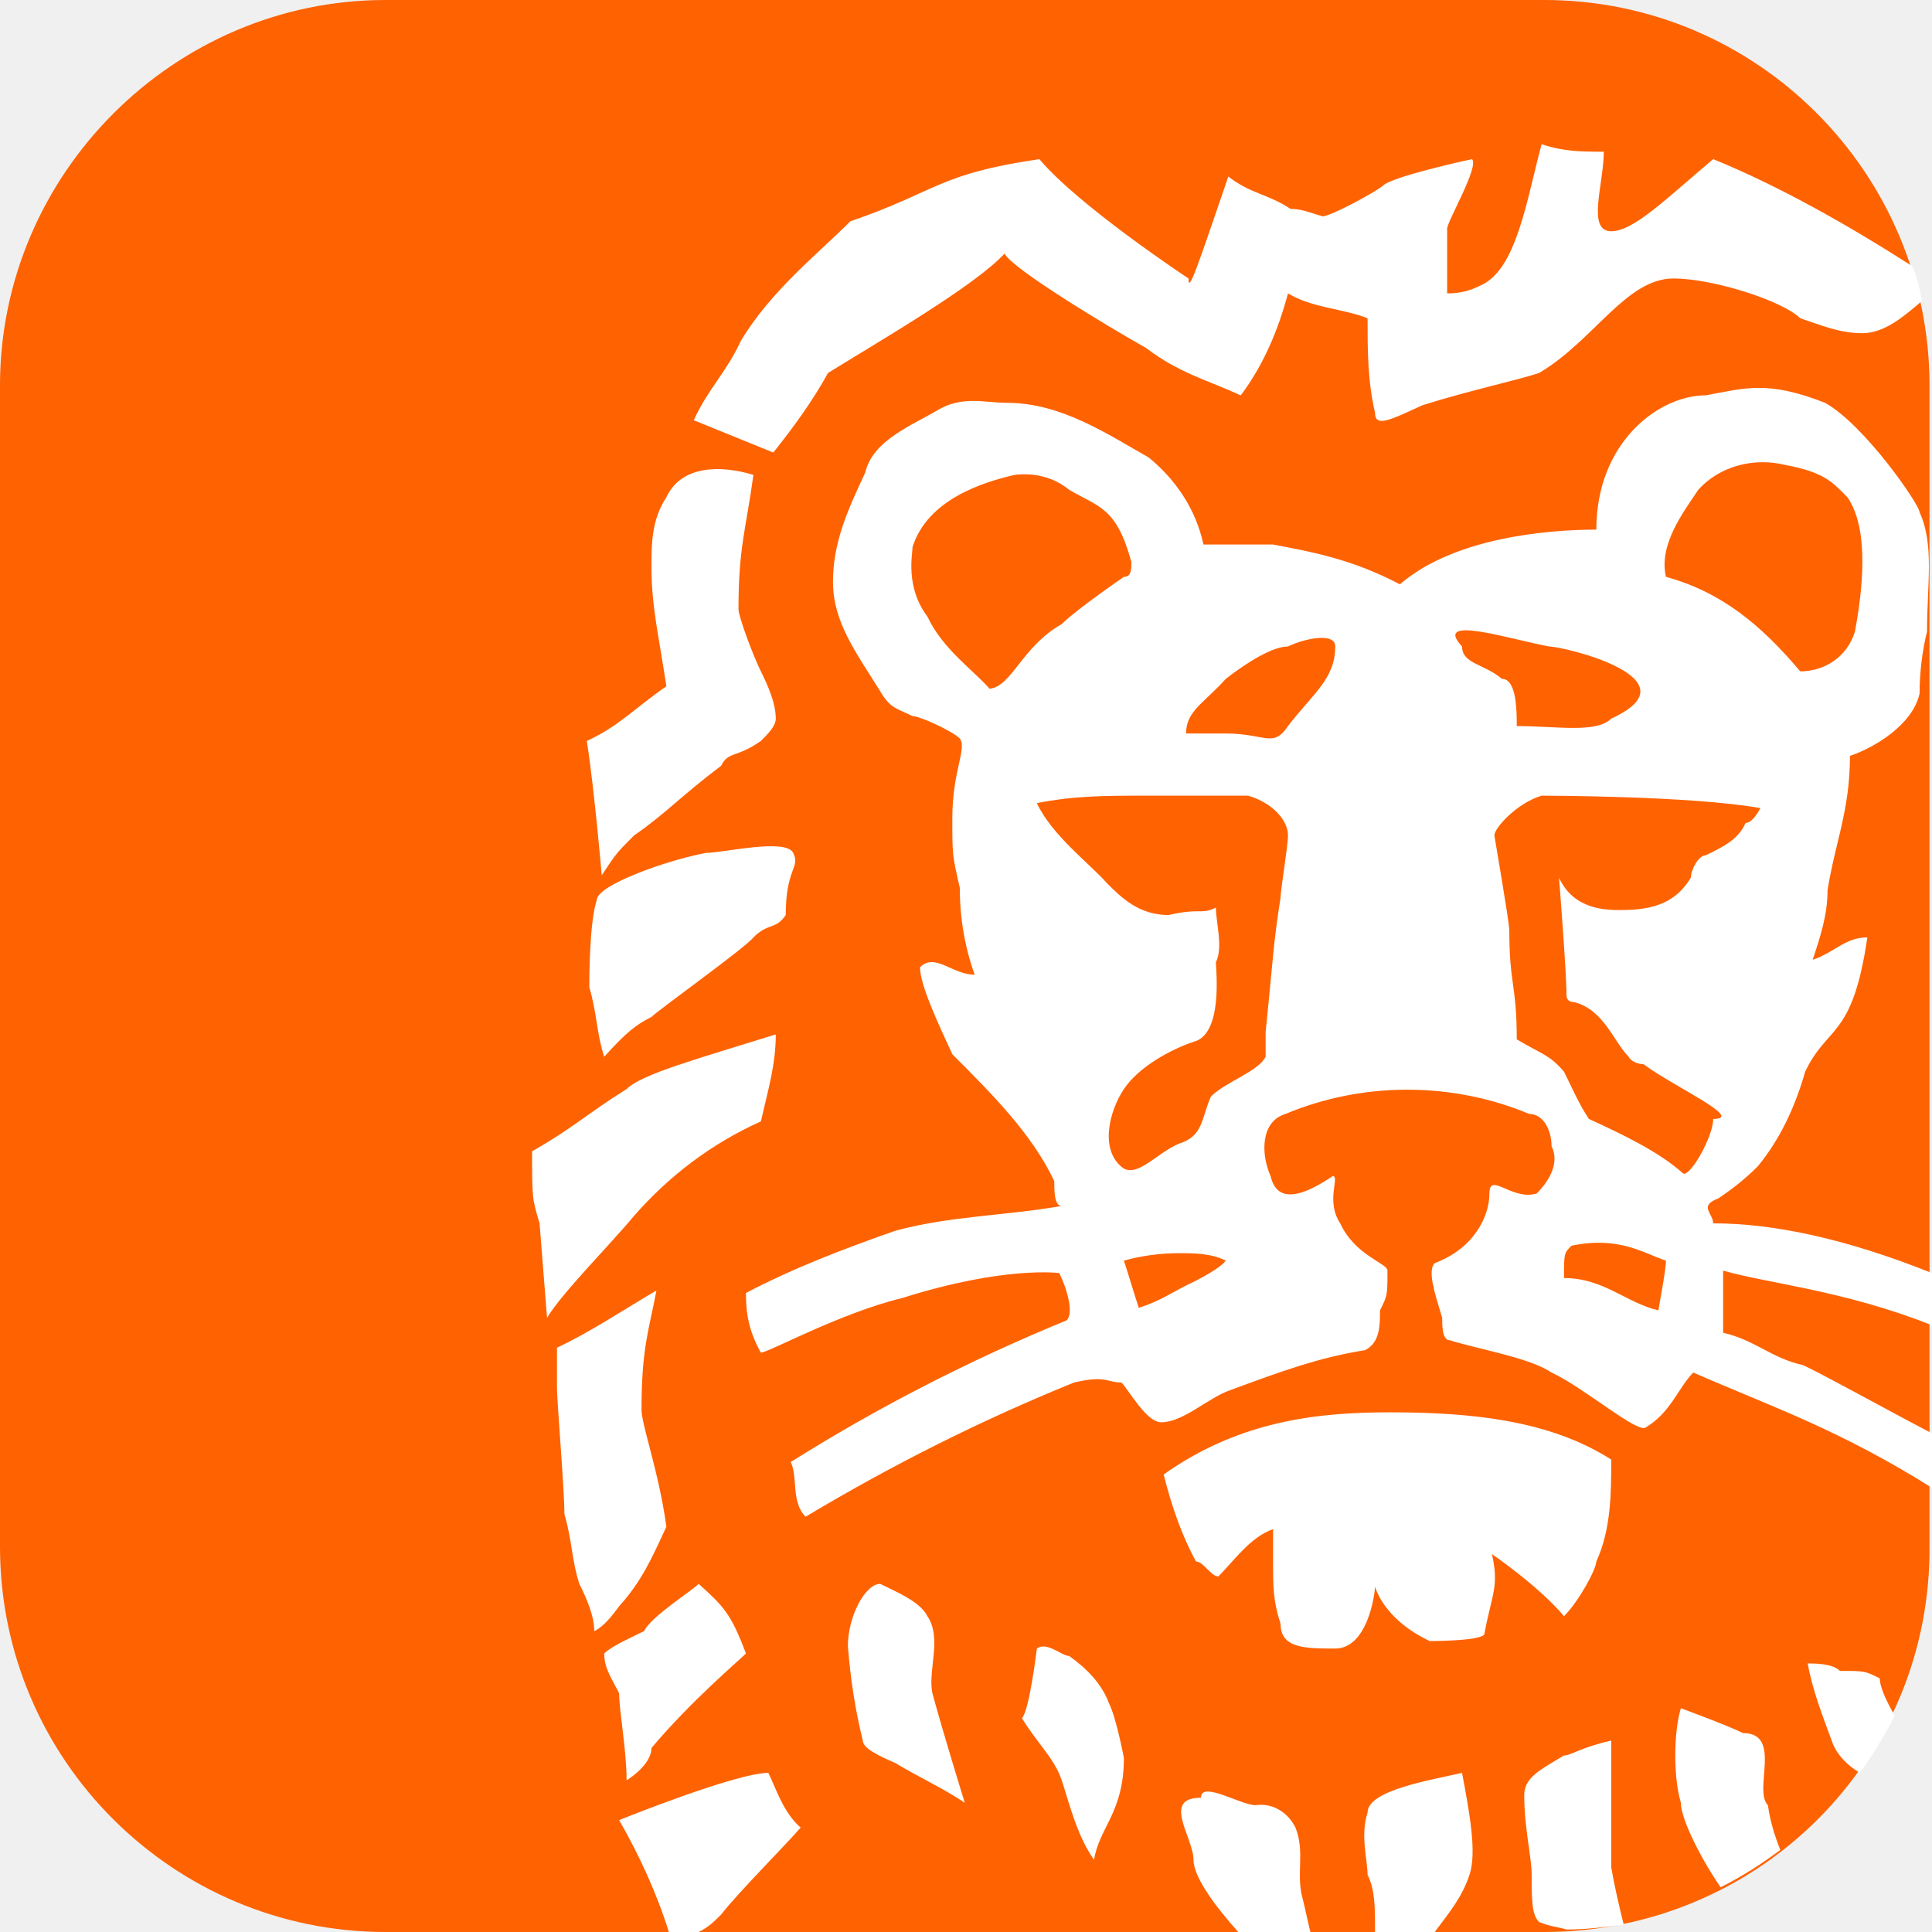
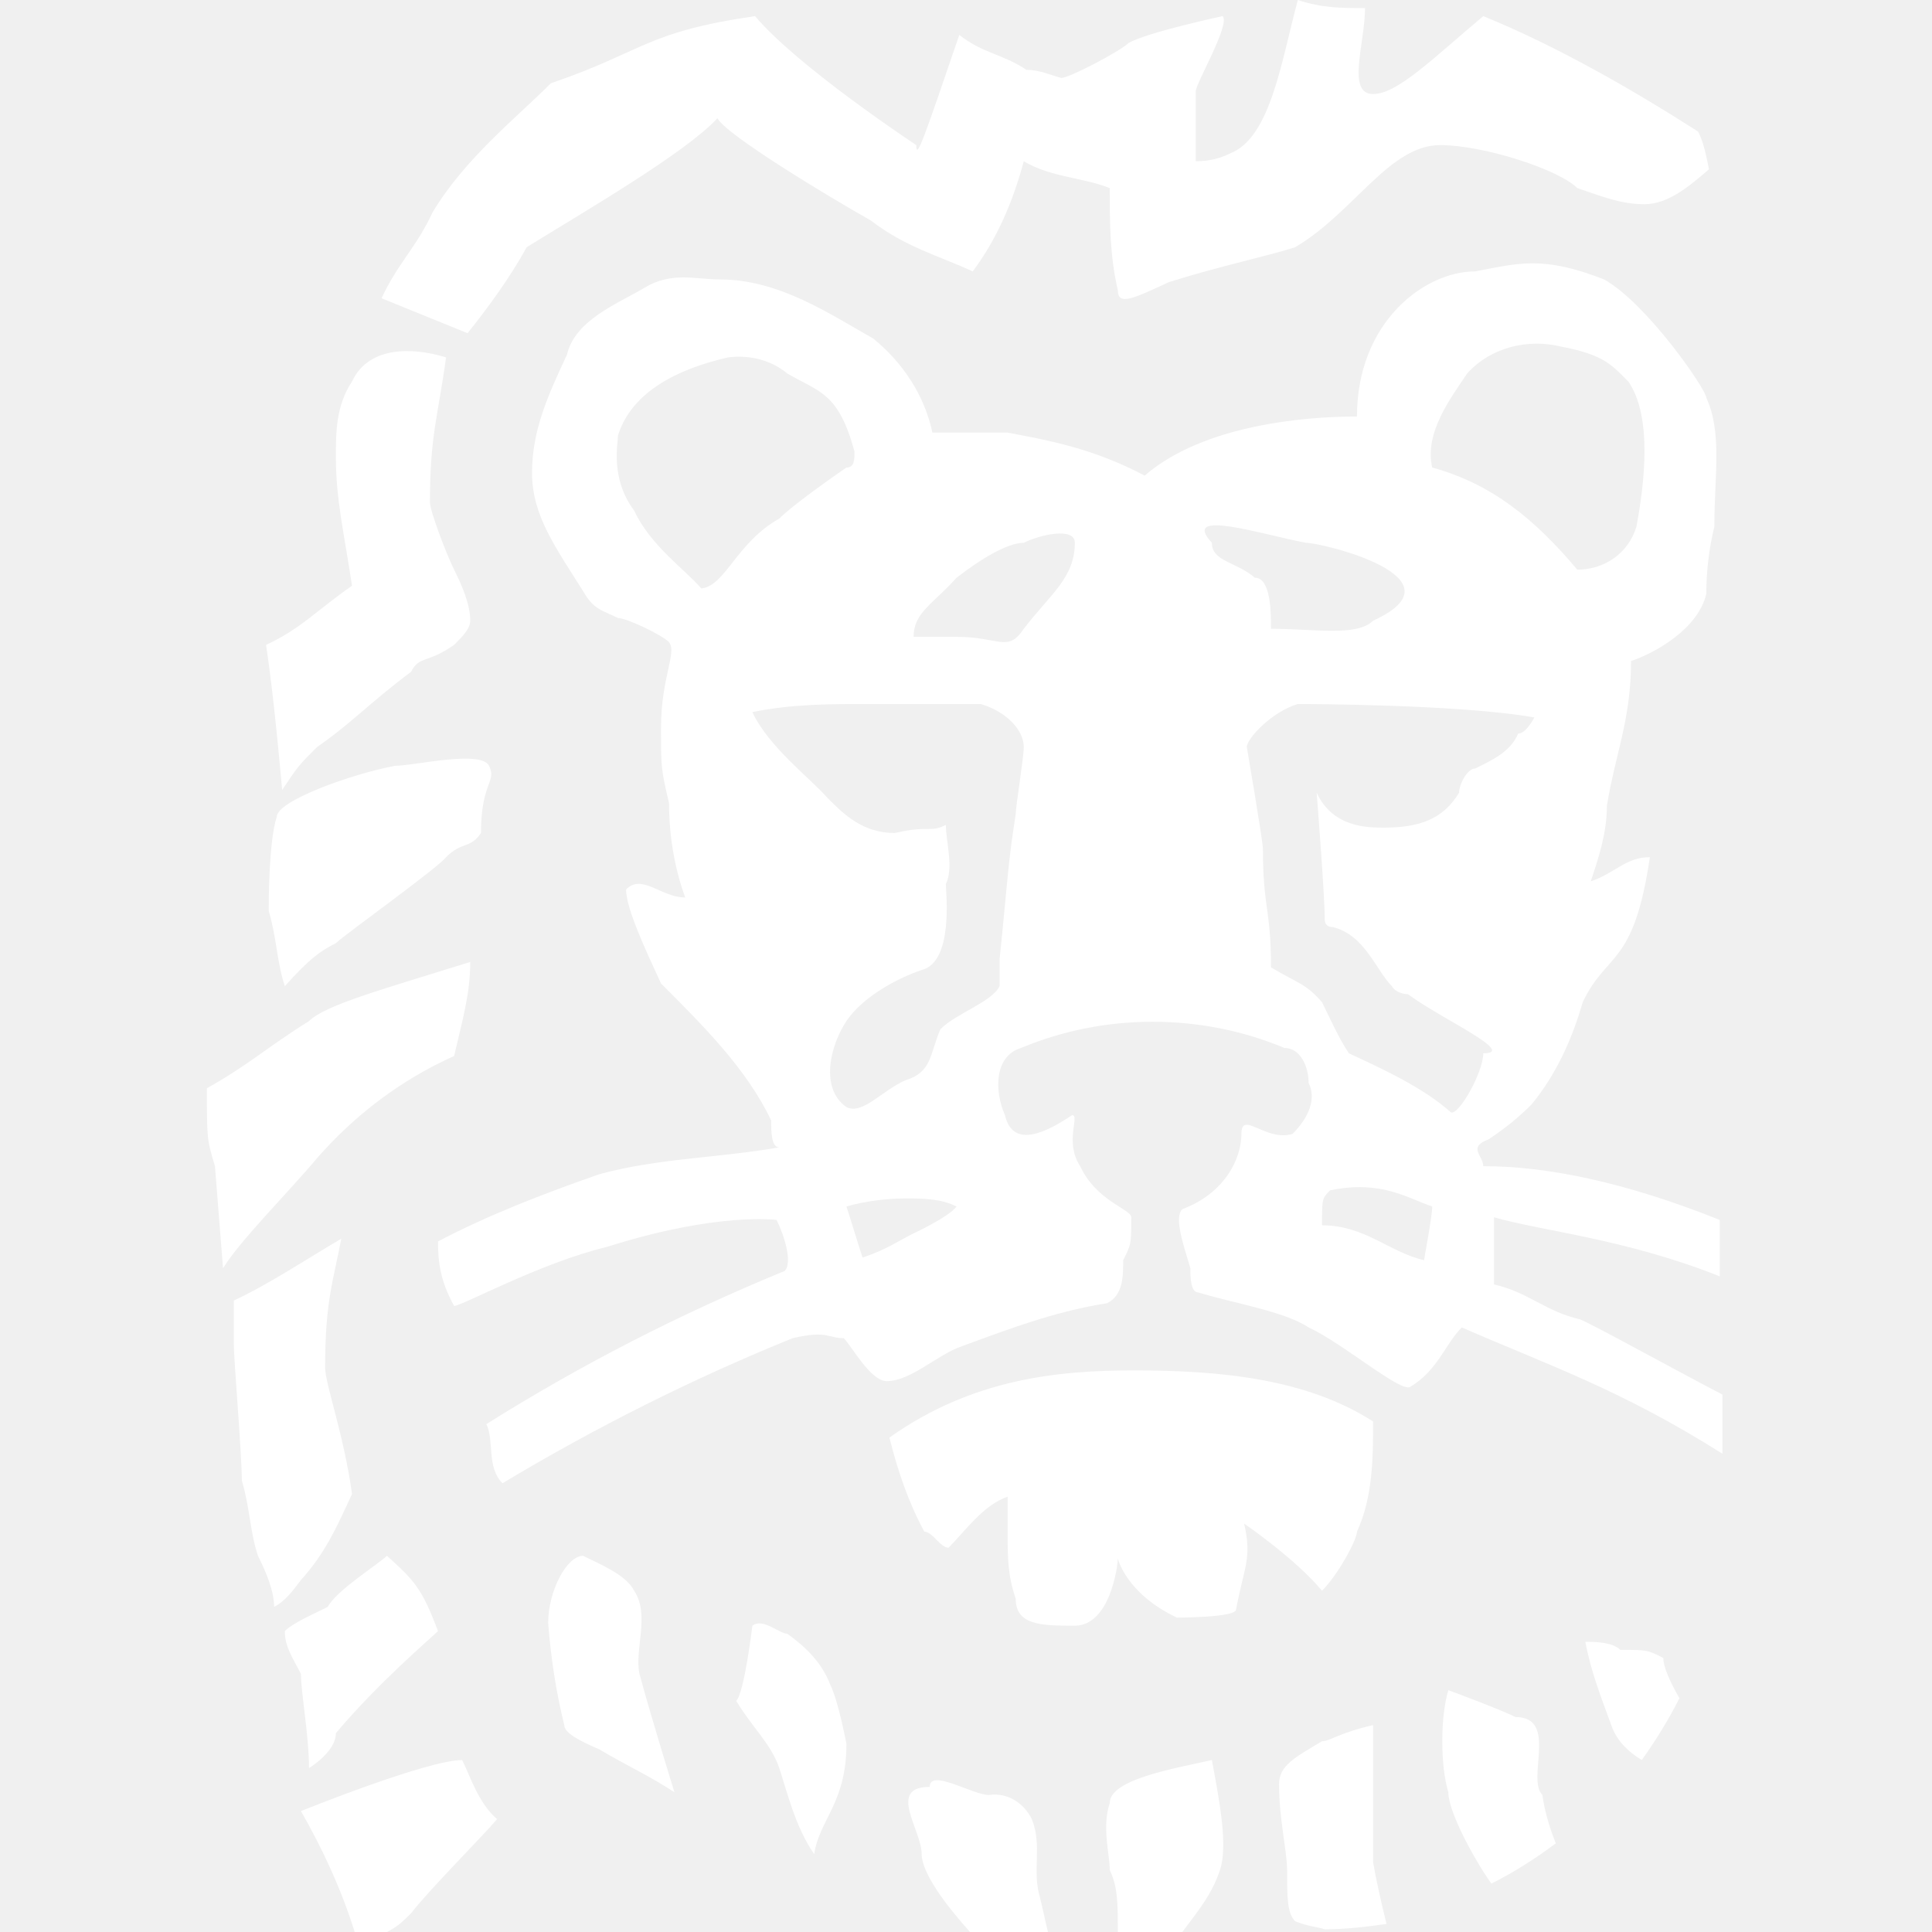
- <svg xmlns="http://www.w3.org/2000/svg" version="1.1" id="Layer_1" x="0px" y="0px" viewBox="0 0 77.7 77.7" style="enable-background:new 0 0 77.7 77.7;" xml:space="preserve">
-   <style type="text/css">
-   .st0{fill:#FF6200;}
- 	.st1{fill:#FFFFFF;}
-  </style>
-   <g>
-     <path class="st0" d="M62.1,77.7H15.5C7,77.7,0,70.8,0,62.2V15.5C0,7,7,0,15.5,0h46.6c8.6,0,15.5,7,15.5,15.5v46.6   C77.7,70.8,70.7,77.7,62.1,77.7L62.1,77.7z">
+ <svg xmlns="http://www.w3.org/2000/svg" version="1.1" viewBox="13.7 5.8 71.9 71.9">
+   <path fill="#FFFFFF" d="M75.6,67.5c-0.6-0.3-0.6-0.3-1.6-0.3c-0.3-0.3-1-0.3-1.3-0.3c0.2,1.1,0.6,2.1,1,3.2c0.2,0.5,0.6,0.9,1.1,1.2   c0.5-0.7,1-1.5,1.4-2.3C75.8,68.3,75.6,67.8,75.6,67.5 M65.3,77.4c-0.2-0.8-0.4-1.7-0.5-2.3v-5.1c-1.3,0.3-1.6,0.6-1.9,0.6   c-1,0.6-1.6,0.9-1.6,1.6c0,1.3,0.3,2.5,0.3,3.2c0,1,0,1.6,0.3,1.9c0.5,0.2,0.8,0.2,1.1,0.3C63.8,77.6,64.6,77.5,65.3,77.4    M45.2,70.7c0,0-0.3-1.6-0.6-2.2c-0.3-0.8-0.9-1.4-1.6-1.9c-0.3,0-0.9-0.6-1.3-0.3c0,0-0.3,2.5-0.6,2.8c0.6,1,1.3,1.6,1.6,2.5   c0.3,0.9,0.6,2.2,1.3,3.2C44.2,73.5,45.2,72.9,45.2,70.7 M71.1,72.6c-0.6-0.6,0.6-2.9-1-2.9c-0.6-0.3-2.5-1-2.5-1   c-0.3,1-0.3,2.8,0,3.8c0,0.7,0.9,2.4,1.6,3.4c0.8-0.4,1.6-0.9,2.4-1.5C71.4,73.9,71.2,73.3,71.1,72.6L71.1,72.6z M68.9,45   c1.3,0-1.6-1.3-2.8-2.2c-0.2,0-0.5-0.1-0.6-0.3c-0.6-0.6-1-1.9-2.2-2.2c-0.2,0-0.3-0.1-0.3-0.3c0,0,0,0,0,0c0-0.9-0.3-4.7-0.3-4.7   c0.6,1.3,1.9,1.3,2.5,1.3c1.3,0,2.2-0.3,2.8-1.3c0-0.3,0.3-0.9,0.6-0.9c0.6-0.3,1.3-0.6,1.6-1.3c0.3,0,0.6-0.6,0.6-0.6   C68,32,62,32,62,32c-1,0.3-1.9,1.3-1.9,1.6c0,0,0.6,3.5,0.6,3.8c0,2.2,0.3,2.2,0.3,4.4c1,0.6,1.3,0.6,1.9,1.3   c0.3,0.6,0.6,1.3,1,1.9c1.3,0.6,2.8,1.3,3.8,2.2C68,47.3,68.9,45.7,68.9,45L68.9,45z M67,50.7c-0.9-0.3-1.9-1-3.8-0.6   c-0.3,0.3-0.3,0.3-0.3,1.3c1.6,0,2.5,1,3.8,1.3C66.7,52.6,67,51.1,67,50.7L67,50.7z M60.4,27.3c0.6,0,0.6,1.3,0.6,1.9   c1.6,0,3.2,0.3,3.8-0.3c3.5-1.6-1.9-2.9-2.5-2.9c-1.6-0.3-4.7-1.3-3.5,0C58.8,26.7,59.7,26.7,60.4,27.3L60.4,27.3z M67,23.2   c2.2,0.6,3.8,1.9,5.4,3.8c1,0,1.9-0.6,2.2-1.6c0.3-1.6,0.6-4.1-0.3-5.4c-0.6-0.6-0.9-1-2.5-1.3c-1.2-0.3-2.6,0-3.5,1   C67.7,20.6,66.7,21.9,67,23.2L67,23.2z M53.7,26c0-0.6-1.3-0.3-1.9,0c-0.6,0-1.6,0.6-2.5,1.3c-0.9,1-1.6,1.3-1.6,2.2h1.6   c1.6,0,1.9,0.6,2.5-0.3C52.8,27.9,53.7,27.3,53.7,26L53.7,26z M51.8,33.6c0-0.6-0.6-1.3-1.6-1.6h-4.1c-1.6,0-2.9,0-4.4,0.3   c0.6,1.3,2.2,2.5,2.8,3.2c0.6,0.6,1.3,1.3,2.5,1.3c1.3-0.3,1.3,0,1.9-0.3c0,0.6,0.3,1.6,0,2.2c0,0.3,0.3,2.9-0.9,3.2   c-0.9,0.3-2.2,1-2.8,1.9c-0.6,0.9-1,2.5,0,3.2c0.6,0.3,1.3-0.6,2.2-1c1-0.3,0.9-1,1.3-1.9c0.6-0.6,1.9-1,2.2-1.6v-1   c0.3-2.9,0.3-3.5,0.6-5.4C51.5,35.8,51.8,34,51.8,33.6L51.8,33.6z M49.3,50.7c-0.6-0.3-1.3-0.3-1.9-0.3c-0.7,0-1.5,0.1-2.2,0.3   c0.2,0.6,0.4,1.3,0.6,1.9c0.9-0.3,1.3-0.6,1.9-0.9C47.7,51.7,49,51.1,49.3,50.7L49.3,50.7z M42.7,25.1c0.6-0.6,2.5-1.9,2.5-1.9   c0.3,0,0.3-0.3,0.3-0.6c-0.6-2.2-1.3-2.2-2.5-2.9c-0.6-0.5-1.4-0.7-2.2-0.6c-1.3,0.3-3.5,1-4.1,2.9c0,0.3-0.3,1.6,0.6,2.8   c0.6,1.3,1.9,2.2,2.5,2.9C40.7,27.6,41.1,26,42.7,25.1L42.7,25.1z M68.9,49.2c2.4,0,5.3,0.6,8.8,2v2.1c-3.5-1.4-6.7-1.7-8.4-2.2   v2.5c1.3,0.3,1.9,1,3.2,1.3c0.5,0.2,3.2,1.7,5.3,2.8v2.2c-3.8-2.4-6.5-3.3-9.7-4.7c-0.6,0.6-0.9,1.6-1.9,2.2   c-0.3,0.3-2.5-1.6-3.8-2.2c-0.9-0.6-2.8-0.9-4.1-1.3c-0.3,0-0.3-0.6-0.3-0.9c-0.3-1-0.6-1.9-0.3-2.2c1.6-0.6,2.2-1.9,2.2-2.8   s0.9,0.3,1.9,0c0.6-0.6,0.9-1.3,0.6-1.9c0-0.6-0.3-1.3-0.9-1.3c-3.1-1.3-6.7-1.3-9.8,0c-1,0.3-1,1.6-0.6,2.5c0.3,1.3,1.6,0.6,2.5,0   c0.3,0-0.3,1,0.3,1.9c0.6,1.3,1.9,1.6,1.9,1.9c0,1,0,1-0.3,1.6c0,0.6,0,1.3-0.6,1.6c-1.9,0.3-3.5,0.9-5.4,1.6   c-0.9,0.3-1.9,1.3-2.8,1.3c-0.6,0-1.3-1.3-1.6-1.6c-0.6,0-0.6-0.3-1.9,0c-3.7,1.5-7.3,3.3-10.8,5.4c-0.6-0.6-0.3-1.6-0.6-2.2   c3.5-2.2,7.2-4.1,11.1-5.7c0.3-0.3,0-1.3-0.3-1.9c0,0-2.2-0.3-6.3,1c-2.5,0.6-5.4,2.2-5.7,2.2C30.1,53.5,30,52.8,30,52   c1.9-1,4-1.8,6-2.5c2.2-0.6,4.4-0.6,6.7-1c-0.3,0-0.3-0.6-0.3-1c-0.9-1.9-2.5-3.5-4.1-5.1c-0.6-1.3-1.3-2.8-1.3-3.5   c0.6-0.6,1.3,0.3,2.2,0.3c-0.4-1.1-0.6-2.3-0.6-3.5c-0.3-1.3-0.3-1.3-0.3-2.8c0-1.9,0.6-2.8,0.3-3.2c-0.3-0.3-1.6-0.9-1.9-0.9   c-0.6-0.3-0.9-0.3-1.3-1c-1-1.6-1.9-2.8-1.9-4.4c0-1.6,0.6-2.9,1.3-4.4c0.3-1.3,1.9-1.9,2.9-2.5c1-0.6,1.9-0.3,2.8-0.3   c2.2,0,4.1,1.3,5.7,2.2c1.1,0.9,1.9,2.1,2.2,3.5h2.8c1.6,0.3,3.2,0.6,5.1,1.6c2.2-1.9,6-2.2,7.9-2.2c0-3.5,2.5-5.4,4.4-5.4   c1.6-0.3,2.5-0.6,4.8,0.3c1.6,0.9,3.8,4.1,3.8,4.4c0.6,1.3,0.3,2.9,0.3,4.8c-0.2,0.8-0.3,1.7-0.3,2.5c-0.3,1.3-1.9,2.2-2.8,2.5   c0,2.2-0.6,3.5-0.9,5.4c0,1-0.3,1.9-0.6,2.8c0.9-0.3,1.3-0.9,2.2-0.9c-0.6,4.1-1.6,3.5-2.5,5.4c-0.4,1.4-1,2.7-1.9,3.8   c-0.5,0.5-1,0.9-1.6,1.3C68.3,48.5,68.9,48.8,68.9,49.2 M52.1,73.5c-0.3-0.6-0.9-1-1.6-0.9c-0.6,0-2.2-1-2.2-0.3   c-1.6,0-0.3,1.6-0.3,2.5c0,0.7,0.9,1.9,1.8,2.9h2.9c-0.1-0.4-0.2-0.9-0.3-1.3C52.1,75.4,52.5,74.5,52.1,73.5L52.1,73.5z M46.8,59.3   c0.3,1.2,0.7,2.4,1.3,3.5c0.3,0,0.6,0.6,0.9,0.6c0.6-0.6,1.3-1.6,2.2-1.9v1.3c0,1,0,1.6,0.3,2.5c0,1,1,1,2.2,1   c1.3,0,1.6-2.2,1.6-2.5c0,0,0.3,1.3,2.2,2.2c0,0,2.2,0,2.2-0.3c0.3-1.6,0.6-1.9,0.3-3.2c0,0,1.9,1.3,2.9,2.5   c0.6-0.6,1.3-1.9,1.3-2.2c0.6-1.3,0.6-2.8,0.6-4.1c-2.5-1.6-5.7-1.9-8.9-1.9C53.1,56.8,49.9,57.1,46.8,59.3L46.8,59.3z M58.8,71.3   C57.5,71.6,55,72,55,72.9c-0.3,0.9,0,1.9,0,2.5c0.3,0.6,0.3,1.3,0.3,2.2v0.1h2.4c0.6-0.8,1.1-1.4,1.4-2.3   C59.4,74.5,59.1,72.9,58.8,71.3L58.8,71.3z M26.8,20c-0.6,0.9-0.6,1.9-0.6,2.8c0,1.6,0.3,2.8,0.6,4.8c-1.3,0.9-1.9,1.6-3.2,2.2   c0.3,1.9,0.6,5.4,0.6,5.4c0.6-0.9,0.6-0.9,1.3-1.6c1.3-0.9,1.9-1.6,3.5-2.8c0.3-0.6,0.6-0.3,1.6-1c0.3-0.3,0.6-0.6,0.6-0.9   c0-0.6-0.3-1.3-0.6-1.9c-0.3-0.6-0.9-2.2-0.9-2.5c0-2.5,0.3-3.2,0.6-5.4C29,18.7,27.4,18.7,26.8,20 M31.2,41.6   c-3.2,1-5.4,1.6-6,2.2c-1.6,1-2.2,1.6-3.8,2.5c0,1.9,0,1.9,0.3,2.9l0.3,3.8c0.6-1,2.5-2.9,3.5-4.1c1.4-1.6,3.1-2.9,5.1-3.8   C30.9,43.8,31.2,42.8,31.2,41.6 M25.2,71.6c0,0,1-0.6,1-1.3c1.6-1.9,3.5-3.5,3.8-3.8c-0.6-1.6-0.9-1.9-1.9-2.8   c-0.3,0.3-1.9,1.3-2.2,1.9c-0.6,0.3-1.3,0.6-1.6,0.9c0,0.6,0.3,1,0.6,1.6C24.9,68.8,25.2,70.4,25.2,71.6 M37.3,65   c-0.3-0.6-1.3-1-1.9-1.3c-0.6,0-1.3,1.3-1.3,2.5c0.1,1.3,0.3,2.6,0.6,3.8c0,0.3,0.6,0.6,1.3,0.9c1,0.6,1.9,1,2.8,1.6   c0,0-0.9-2.9-1.3-4.4C37.3,67.2,37.9,65.9,37.3,65 M40.4,10.2c0.3,0.6,4.1,2.9,5.7,3.8c1.3,1,2.5,1.3,3.8,1.9   c0.9-1.2,1.5-2.6,1.9-4.1c1,0.6,2.2,0.6,3.2,1c0,1.3,0,2.5,0.3,3.8c0,0.6,0.6,0.3,1.9-0.3c1.9-0.6,3.8-1,4.7-1.3   c2.2-1.3,3.5-3.8,5.4-3.8c1.6,0,4.4,0.9,5.1,1.6c0.9,0.3,1.6,0.6,2.5,0.6c0.9,0,1.7-0.7,2.4-1.3c-0.1-0.5-0.2-1-0.4-1.4   c-2.5-1.6-5.3-3.2-8-4.3C67,8,65.7,9.3,64.8,9.3c-1,0-0.3-1.9-0.3-3.2c-0.9,0-1.6,0-2.5-0.3c-0.6,2.2-1,5.1-2.5,5.7   c-0.4,0.2-0.8,0.3-1.3,0.3V9.2c0-0.3,1.3-2.5,1-2.8c0,0-2.8,0.6-3.5,1c-0.3,0.3-2.2,1.3-2.5,1.3c-0.4-0.1-0.8-0.3-1.3-0.3   c-0.9-0.6-1.6-0.6-2.5-1.3c-1.3,3.8-1.6,4.7-1.6,4.1c0,0-4.4-2.9-6-4.8c-4.1,0.6-4.1,1.3-7.6,2.5c-1.3,1.3-3.2,2.8-4.4,4.8   c-0.6,1.3-1.3,1.9-1.9,3.2l3.2,1.3c0.8-1,1.6-2.1,2.2-3.2C35.4,13.7,39.2,11.5,40.4,10.2L40.4,10.2z M22.4,54.2v1.6   c0,0.6,0.3,4.1,0.3,5.1c0.3,1,0.3,1.9,0.6,2.8c0.3,0.6,0.6,1.3,0.6,1.9c0.4-0.2,0.7-0.6,1-1c0.9-1,1.3-1.9,1.9-3.2   c-0.3-2.2-1-4.1-1-4.7c0-2.5,0.3-3.2,0.6-4.8C25.2,52.6,23.7,53.6,22.4,54.2L22.4,54.2z M31.6,36.8c0-1.9,0.6-1.9,0.3-2.5   s-2.8,0-3.5,0c-1.6,0.3-4.4,1.3-4.4,1.9c-0.3,0.9-0.3,3.2-0.3,3.5c0.3,1,0.3,1.9,0.6,2.8c0.9-1,1.3-1.3,1.9-1.6   c0.3-0.3,3.8-2.8,4.1-3.2C30.9,37.1,31.2,37.4,31.6,36.8L31.6,36.8z M29,77c-0.3,0.3-0.5,0.5-0.9,0.7h-1.2c-0.5-1.6-1.2-3.1-2-4.5   c0,0,4.7-1.9,6-1.9c0.3,0.6,0.6,1.6,1.3,2.2C31.6,74.2,29.7,76.1,29,77">
  </path>
-     <path class="st1" d="M75.6,67.5c-0.6-0.3-0.6-0.3-1.6-0.3c-0.3-0.3-1-0.3-1.3-0.3c0.2,1.1,0.6,2.1,1,3.2c0.2,0.5,0.6,0.9,1.1,1.2   c0.5-0.7,1-1.5,1.4-2.3C75.8,68.3,75.6,67.8,75.6,67.5 M65.3,77.4c-0.2-0.8-0.4-1.7-0.5-2.3v-5.1c-1.3,0.3-1.6,0.6-1.9,0.6   c-1,0.6-1.6,0.9-1.6,1.6c0,1.3,0.3,2.5,0.3,3.2c0,1,0,1.6,0.3,1.9c0.5,0.2,0.8,0.2,1.1,0.3C63.8,77.6,64.6,77.5,65.3,77.4    M45.2,70.7c0,0-0.3-1.6-0.6-2.2c-0.3-0.8-0.9-1.4-1.6-1.9c-0.3,0-0.9-0.6-1.3-0.3c0,0-0.3,2.5-0.6,2.8c0.6,1,1.3,1.6,1.6,2.5   c0.3,0.9,0.6,2.2,1.3,3.2C44.2,73.5,45.2,72.9,45.2,70.7 M71.1,72.6c-0.6-0.6,0.6-2.9-1-2.9c-0.6-0.3-2.5-1-2.5-1   c-0.3,1-0.3,2.8,0,3.8c0,0.7,0.9,2.4,1.6,3.4c0.8-0.4,1.6-0.9,2.4-1.5C71.4,73.9,71.2,73.3,71.1,72.6L71.1,72.6z M68.9,45   c1.3,0-1.6-1.3-2.8-2.2c-0.2,0-0.5-0.1-0.6-0.3c-0.6-0.6-1-1.9-2.2-2.2c-0.2,0-0.3-0.1-0.3-0.3c0,0,0,0,0,0c0-0.9-0.3-4.7-0.3-4.7   c0.6,1.3,1.9,1.3,2.5,1.3c1.3,0,2.2-0.3,2.8-1.3c0-0.3,0.3-0.9,0.6-0.9c0.6-0.3,1.3-0.6,1.6-1.3c0.3,0,0.6-0.6,0.6-0.6   C68,32,62,32,62,32c-1,0.3-1.9,1.3-1.9,1.6c0,0,0.6,3.5,0.6,3.8c0,2.2,0.3,2.2,0.3,4.4c1,0.6,1.3,0.6,1.9,1.3   c0.3,0.6,0.6,1.3,1,1.9c1.3,0.6,2.8,1.3,3.8,2.2C68,47.3,68.9,45.7,68.9,45L68.9,45z M67,50.7c-0.9-0.3-1.9-1-3.8-0.6   c-0.3,0.3-0.3,0.3-0.3,1.3c1.6,0,2.5,1,3.8,1.3C66.7,52.6,67,51.1,67,50.7L67,50.7z M60.4,27.3c0.6,0,0.6,1.3,0.6,1.9   c1.6,0,3.2,0.3,3.8-0.3c3.5-1.6-1.9-2.9-2.5-2.9c-1.6-0.3-4.7-1.3-3.5,0C58.8,26.7,59.7,26.7,60.4,27.3L60.4,27.3z M67,23.2   c2.2,0.6,3.8,1.9,5.4,3.8c1,0,1.9-0.6,2.2-1.6c0.3-1.6,0.6-4.1-0.3-5.4c-0.6-0.6-0.9-1-2.5-1.3c-1.2-0.3-2.6,0-3.5,1   C67.7,20.6,66.7,21.9,67,23.2L67,23.2z M53.7,26c0-0.6-1.3-0.3-1.9,0c-0.6,0-1.6,0.6-2.5,1.3c-0.9,1-1.6,1.3-1.6,2.2h1.6   c1.6,0,1.9,0.6,2.5-0.3C52.8,27.9,53.7,27.3,53.7,26L53.7,26z M51.8,33.6c0-0.6-0.6-1.3-1.6-1.6h-4.1c-1.6,0-2.9,0-4.4,0.3   c0.6,1.3,2.2,2.5,2.8,3.2c0.6,0.6,1.3,1.3,2.5,1.3c1.3-0.3,1.3,0,1.9-0.3c0,0.6,0.3,1.6,0,2.2c0,0.3,0.3,2.9-0.9,3.2   c-0.9,0.3-2.2,1-2.8,1.9c-0.6,0.9-1,2.5,0,3.2c0.6,0.3,1.3-0.6,2.2-1c1-0.3,0.9-1,1.3-1.9c0.6-0.6,1.9-1,2.2-1.6v-1   c0.3-2.9,0.3-3.5,0.6-5.4C51.5,35.8,51.8,34,51.8,33.6L51.8,33.6z M49.3,50.7c-0.6-0.3-1.3-0.3-1.9-0.3c-0.7,0-1.5,0.1-2.2,0.3   c0.2,0.6,0.4,1.3,0.6,1.9c0.9-0.3,1.3-0.6,1.9-0.9C47.7,51.7,49,51.1,49.3,50.7L49.3,50.7z M42.7,25.1c0.6-0.6,2.5-1.9,2.5-1.9   c0.3,0,0.3-0.3,0.3-0.6c-0.6-2.2-1.3-2.2-2.5-2.9c-0.6-0.5-1.4-0.7-2.2-0.6c-1.3,0.3-3.5,1-4.1,2.9c0,0.3-0.3,1.6,0.6,2.8   c0.6,1.3,1.9,2.2,2.5,2.9C40.7,27.6,41.1,26,42.7,25.1L42.7,25.1z M68.9,49.2c2.4,0,5.3,0.6,8.8,2v2.1c-3.5-1.4-6.7-1.7-8.4-2.2   v2.5c1.3,0.3,1.9,1,3.2,1.3c0.5,0.2,3.2,1.7,5.3,2.8v2.2c-3.8-2.4-6.5-3.3-9.7-4.7c-0.6,0.6-0.9,1.6-1.9,2.2   c-0.3,0.3-2.5-1.6-3.8-2.2c-0.9-0.6-2.8-0.9-4.1-1.3c-0.3,0-0.3-0.6-0.3-0.9c-0.3-1-0.6-1.9-0.3-2.2c1.6-0.6,2.2-1.9,2.2-2.8   s0.9,0.3,1.9,0c0.6-0.6,0.9-1.3,0.6-1.9c0-0.6-0.3-1.3-0.9-1.3c-3.1-1.3-6.7-1.3-9.8,0c-1,0.3-1,1.6-0.6,2.5c0.3,1.3,1.6,0.6,2.5,0   c0.3,0-0.3,1,0.3,1.9c0.6,1.3,1.9,1.6,1.9,1.9c0,1,0,1-0.3,1.6c0,0.6,0,1.3-0.6,1.6c-1.9,0.3-3.5,0.9-5.4,1.6   c-0.9,0.3-1.9,1.3-2.8,1.3c-0.6,0-1.3-1.3-1.6-1.6c-0.6,0-0.6-0.3-1.9,0c-3.7,1.5-7.3,3.3-10.8,5.4c-0.6-0.6-0.3-1.6-0.6-2.2   c3.5-2.2,7.2-4.1,11.1-5.7c0.3-0.3,0-1.3-0.3-1.9c0,0-2.2-0.3-6.3,1c-2.5,0.6-5.4,2.2-5.7,2.2C30.1,53.5,30,52.8,30,52   c1.9-1,4-1.8,6-2.5c2.2-0.6,4.4-0.6,6.7-1c-0.3,0-0.3-0.6-0.3-1c-0.9-1.9-2.5-3.5-4.1-5.1c-0.6-1.3-1.3-2.8-1.3-3.5   c0.6-0.6,1.3,0.3,2.2,0.3c-0.4-1.1-0.6-2.3-0.6-3.5c-0.3-1.3-0.3-1.3-0.3-2.8c0-1.9,0.6-2.8,0.3-3.2c-0.3-0.3-1.6-0.9-1.9-0.9   c-0.6-0.3-0.9-0.3-1.3-1c-1-1.6-1.9-2.8-1.9-4.4c0-1.6,0.6-2.9,1.3-4.4c0.3-1.3,1.9-1.9,2.9-2.5c1-0.6,1.9-0.3,2.8-0.3   c2.2,0,4.1,1.3,5.7,2.2c1.1,0.9,1.9,2.1,2.2,3.5h2.8c1.6,0.3,3.2,0.6,5.1,1.6c2.2-1.9,6-2.2,7.9-2.2c0-3.5,2.5-5.4,4.4-5.4   c1.6-0.3,2.5-0.6,4.8,0.3c1.6,0.9,3.8,4.1,3.8,4.4c0.6,1.3,0.3,2.9,0.3,4.8c-0.2,0.8-0.3,1.7-0.3,2.5c-0.3,1.3-1.9,2.2-2.8,2.5   c0,2.2-0.6,3.5-0.9,5.4c0,1-0.3,1.9-0.6,2.8c0.9-0.3,1.3-0.9,2.2-0.9c-0.6,4.1-1.6,3.5-2.5,5.4c-0.4,1.4-1,2.7-1.9,3.8   c-0.5,0.5-1,0.9-1.6,1.3C68.3,48.5,68.9,48.8,68.9,49.2 M52.1,73.5c-0.3-0.6-0.9-1-1.6-0.9c-0.6,0-2.2-1-2.2-0.3   c-1.6,0-0.3,1.6-0.3,2.5c0,0.7,0.9,1.9,1.8,2.9h2.9c-0.1-0.4-0.2-0.9-0.3-1.3C52.1,75.4,52.5,74.5,52.1,73.5L52.1,73.5z M46.8,59.3   c0.3,1.2,0.7,2.4,1.3,3.5c0.3,0,0.6,0.6,0.9,0.6c0.6-0.6,1.3-1.6,2.2-1.9v1.3c0,1,0,1.6,0.3,2.5c0,1,1,1,2.2,1   c1.3,0,1.6-2.2,1.6-2.5c0,0,0.3,1.3,2.2,2.2c0,0,2.2,0,2.2-0.3c0.3-1.6,0.6-1.9,0.3-3.2c0,0,1.9,1.3,2.9,2.5   c0.6-0.6,1.3-1.9,1.3-2.2c0.6-1.3,0.6-2.8,0.6-4.1c-2.5-1.6-5.7-1.9-8.9-1.9C53.1,56.8,49.9,57.1,46.8,59.3L46.8,59.3z M58.8,71.3   C57.5,71.6,55,72,55,72.9c-0.3,0.9,0,1.9,0,2.5c0.3,0.6,0.3,1.3,0.3,2.2v0.1h2.4c0.6-0.8,1.1-1.4,1.4-2.3   C59.4,74.5,59.1,72.9,58.8,71.3L58.8,71.3z M26.8,20c-0.6,0.9-0.6,1.9-0.6,2.8c0,1.6,0.3,2.8,0.6,4.8c-1.3,0.9-1.9,1.6-3.2,2.2   c0.3,1.9,0.6,5.4,0.6,5.4c0.6-0.9,0.6-0.9,1.3-1.6c1.3-0.9,1.9-1.6,3.5-2.8c0.3-0.6,0.6-0.3,1.6-1c0.3-0.3,0.6-0.6,0.6-0.9   c0-0.6-0.3-1.3-0.6-1.9c-0.3-0.6-0.9-2.2-0.9-2.5c0-2.5,0.3-3.2,0.6-5.4C29,18.7,27.4,18.7,26.8,20 M31.2,41.6   c-3.2,1-5.4,1.6-6,2.2c-1.6,1-2.2,1.6-3.8,2.5c0,1.9,0,1.9,0.3,2.9l0.3,3.8c0.6-1,2.5-2.9,3.5-4.1c1.4-1.6,3.1-2.9,5.1-3.8   C30.9,43.8,31.2,42.8,31.2,41.6 M25.2,71.6c0,0,1-0.6,1-1.3c1.6-1.9,3.5-3.5,3.8-3.8c-0.6-1.6-0.9-1.9-1.9-2.8   c-0.3,0.3-1.9,1.3-2.2,1.9c-0.6,0.3-1.3,0.6-1.6,0.9c0,0.6,0.3,1,0.6,1.6C24.9,68.8,25.2,70.4,25.2,71.6 M37.3,65   c-0.3-0.6-1.3-1-1.9-1.3c-0.6,0-1.3,1.3-1.3,2.5c0.1,1.3,0.3,2.6,0.6,3.8c0,0.3,0.6,0.6,1.3,0.9c1,0.6,1.9,1,2.8,1.6   c0,0-0.9-2.9-1.3-4.4C37.3,67.2,37.9,65.9,37.3,65 M40.4,10.2c0.3,0.6,4.1,2.9,5.7,3.8c1.3,1,2.5,1.3,3.8,1.9   c0.9-1.2,1.5-2.6,1.9-4.1c1,0.6,2.2,0.6,3.2,1c0,1.3,0,2.5,0.3,3.8c0,0.6,0.6,0.3,1.9-0.3c1.9-0.6,3.8-1,4.7-1.3   c2.2-1.3,3.5-3.8,5.4-3.8c1.6,0,4.4,0.9,5.1,1.6c0.9,0.3,1.6,0.6,2.5,0.6c0.9,0,1.7-0.7,2.4-1.3c-0.1-0.5-0.2-1-0.4-1.4   c-2.5-1.6-5.3-3.2-8-4.3C67,8,65.7,9.3,64.8,9.3c-1,0-0.3-1.9-0.3-3.2c-0.9,0-1.6,0-2.5-0.3c-0.6,2.2-1,5.1-2.5,5.7   c-0.4,0.2-0.8,0.3-1.3,0.3V9.2c0-0.3,1.3-2.5,1-2.8c0,0-2.8,0.6-3.5,1c-0.3,0.3-2.2,1.3-2.5,1.3c-0.4-0.1-0.8-0.3-1.3-0.3   c-0.9-0.6-1.6-0.6-2.5-1.3c-1.3,3.8-1.6,4.7-1.6,4.1c0,0-4.4-2.9-6-4.8c-4.1,0.6-4.1,1.3-7.6,2.5c-1.3,1.3-3.2,2.8-4.4,4.8   c-0.6,1.3-1.3,1.9-1.9,3.2l3.2,1.3c0.8-1,1.6-2.1,2.2-3.2C35.4,13.7,39.2,11.5,40.4,10.2L40.4,10.2z M22.4,54.2v1.6   c0,0.6,0.3,4.1,0.3,5.1c0.3,1,0.3,1.9,0.6,2.8c0.3,0.6,0.6,1.3,0.6,1.9c0.4-0.2,0.7-0.6,1-1c0.9-1,1.3-1.9,1.9-3.2   c-0.3-2.2-1-4.1-1-4.7c0-2.5,0.3-3.2,0.6-4.8C25.2,52.6,23.7,53.6,22.4,54.2L22.4,54.2z M31.6,36.8c0-1.9,0.6-1.9,0.3-2.5   s-2.8,0-3.5,0c-1.6,0.3-4.4,1.3-4.4,1.9c-0.3,0.9-0.3,3.2-0.3,3.5c0.3,1,0.3,1.9,0.6,2.8c0.9-1,1.3-1.3,1.9-1.6   c0.3-0.3,3.8-2.8,4.1-3.2C30.9,37.1,31.2,37.4,31.6,36.8L31.6,36.8z M29,77c-0.3,0.3-0.5,0.5-0.9,0.7h-1.2c-0.5-1.6-1.2-3.1-2-4.5   c0,0,4.7-1.9,6-1.9c0.3,0.6,0.6,1.6,1.3,2.2C31.6,74.2,29.7,76.1,29,77">
-   </path>
-   </g>
</svg>
